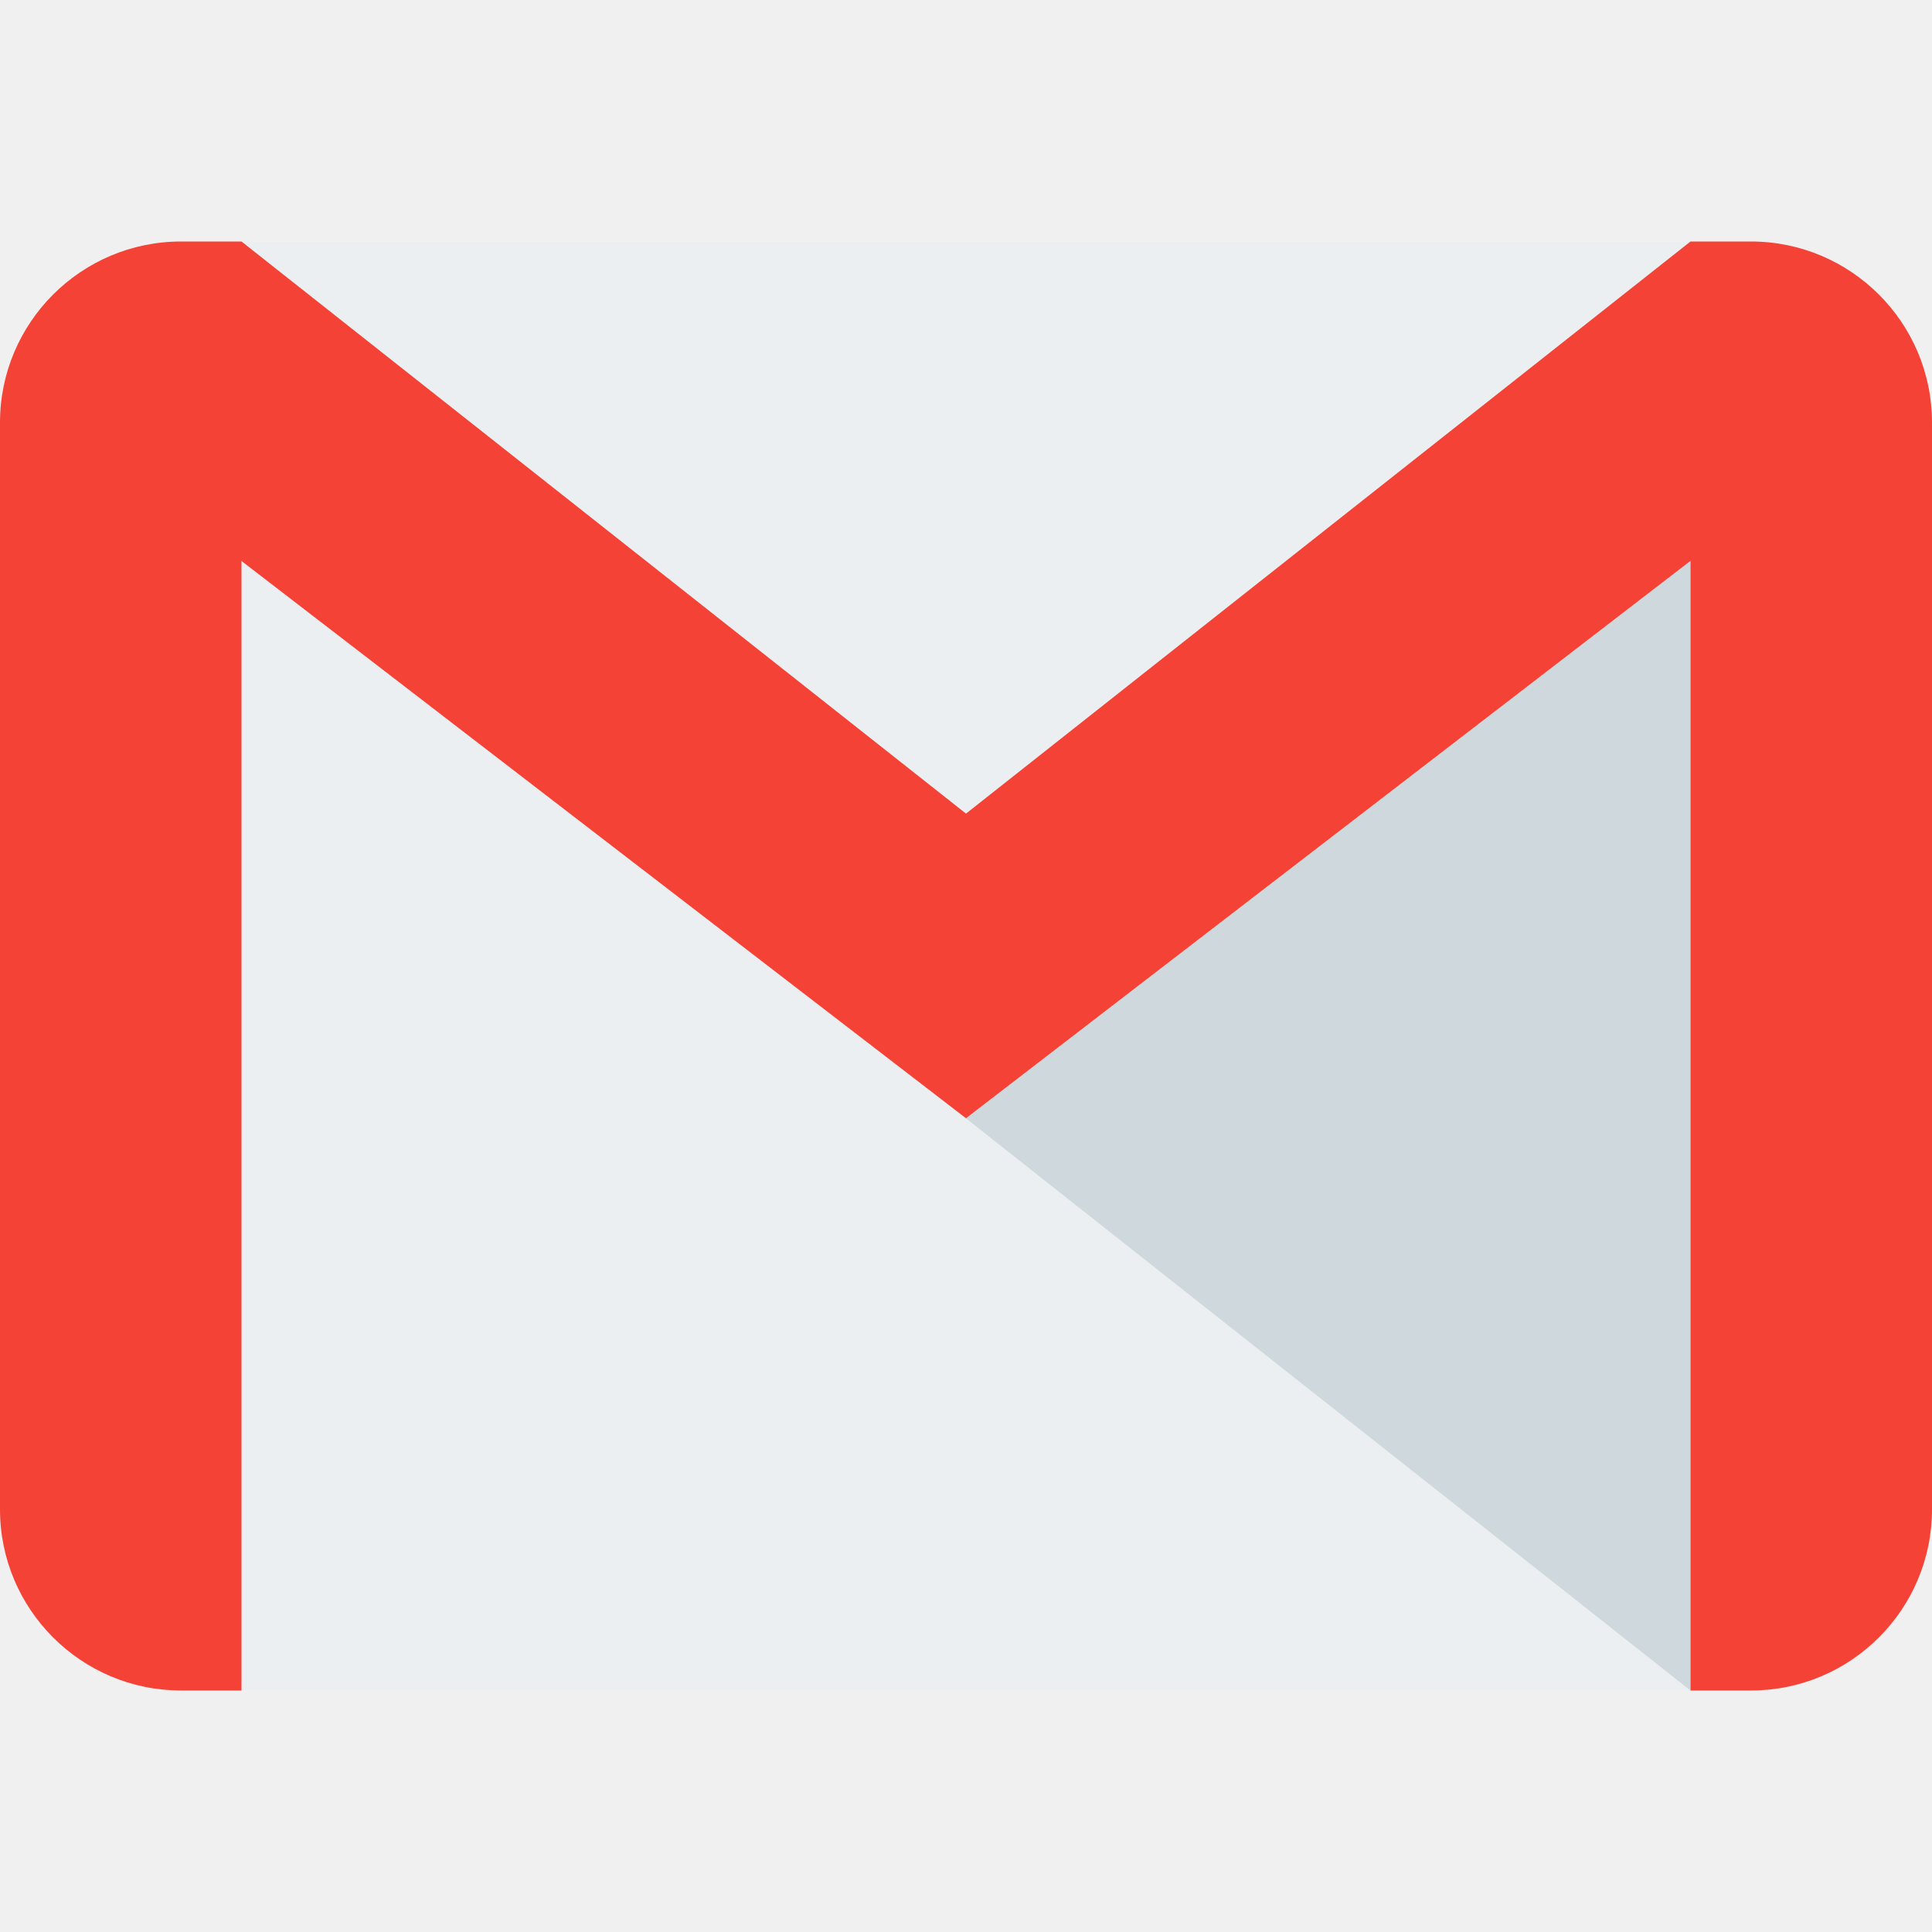
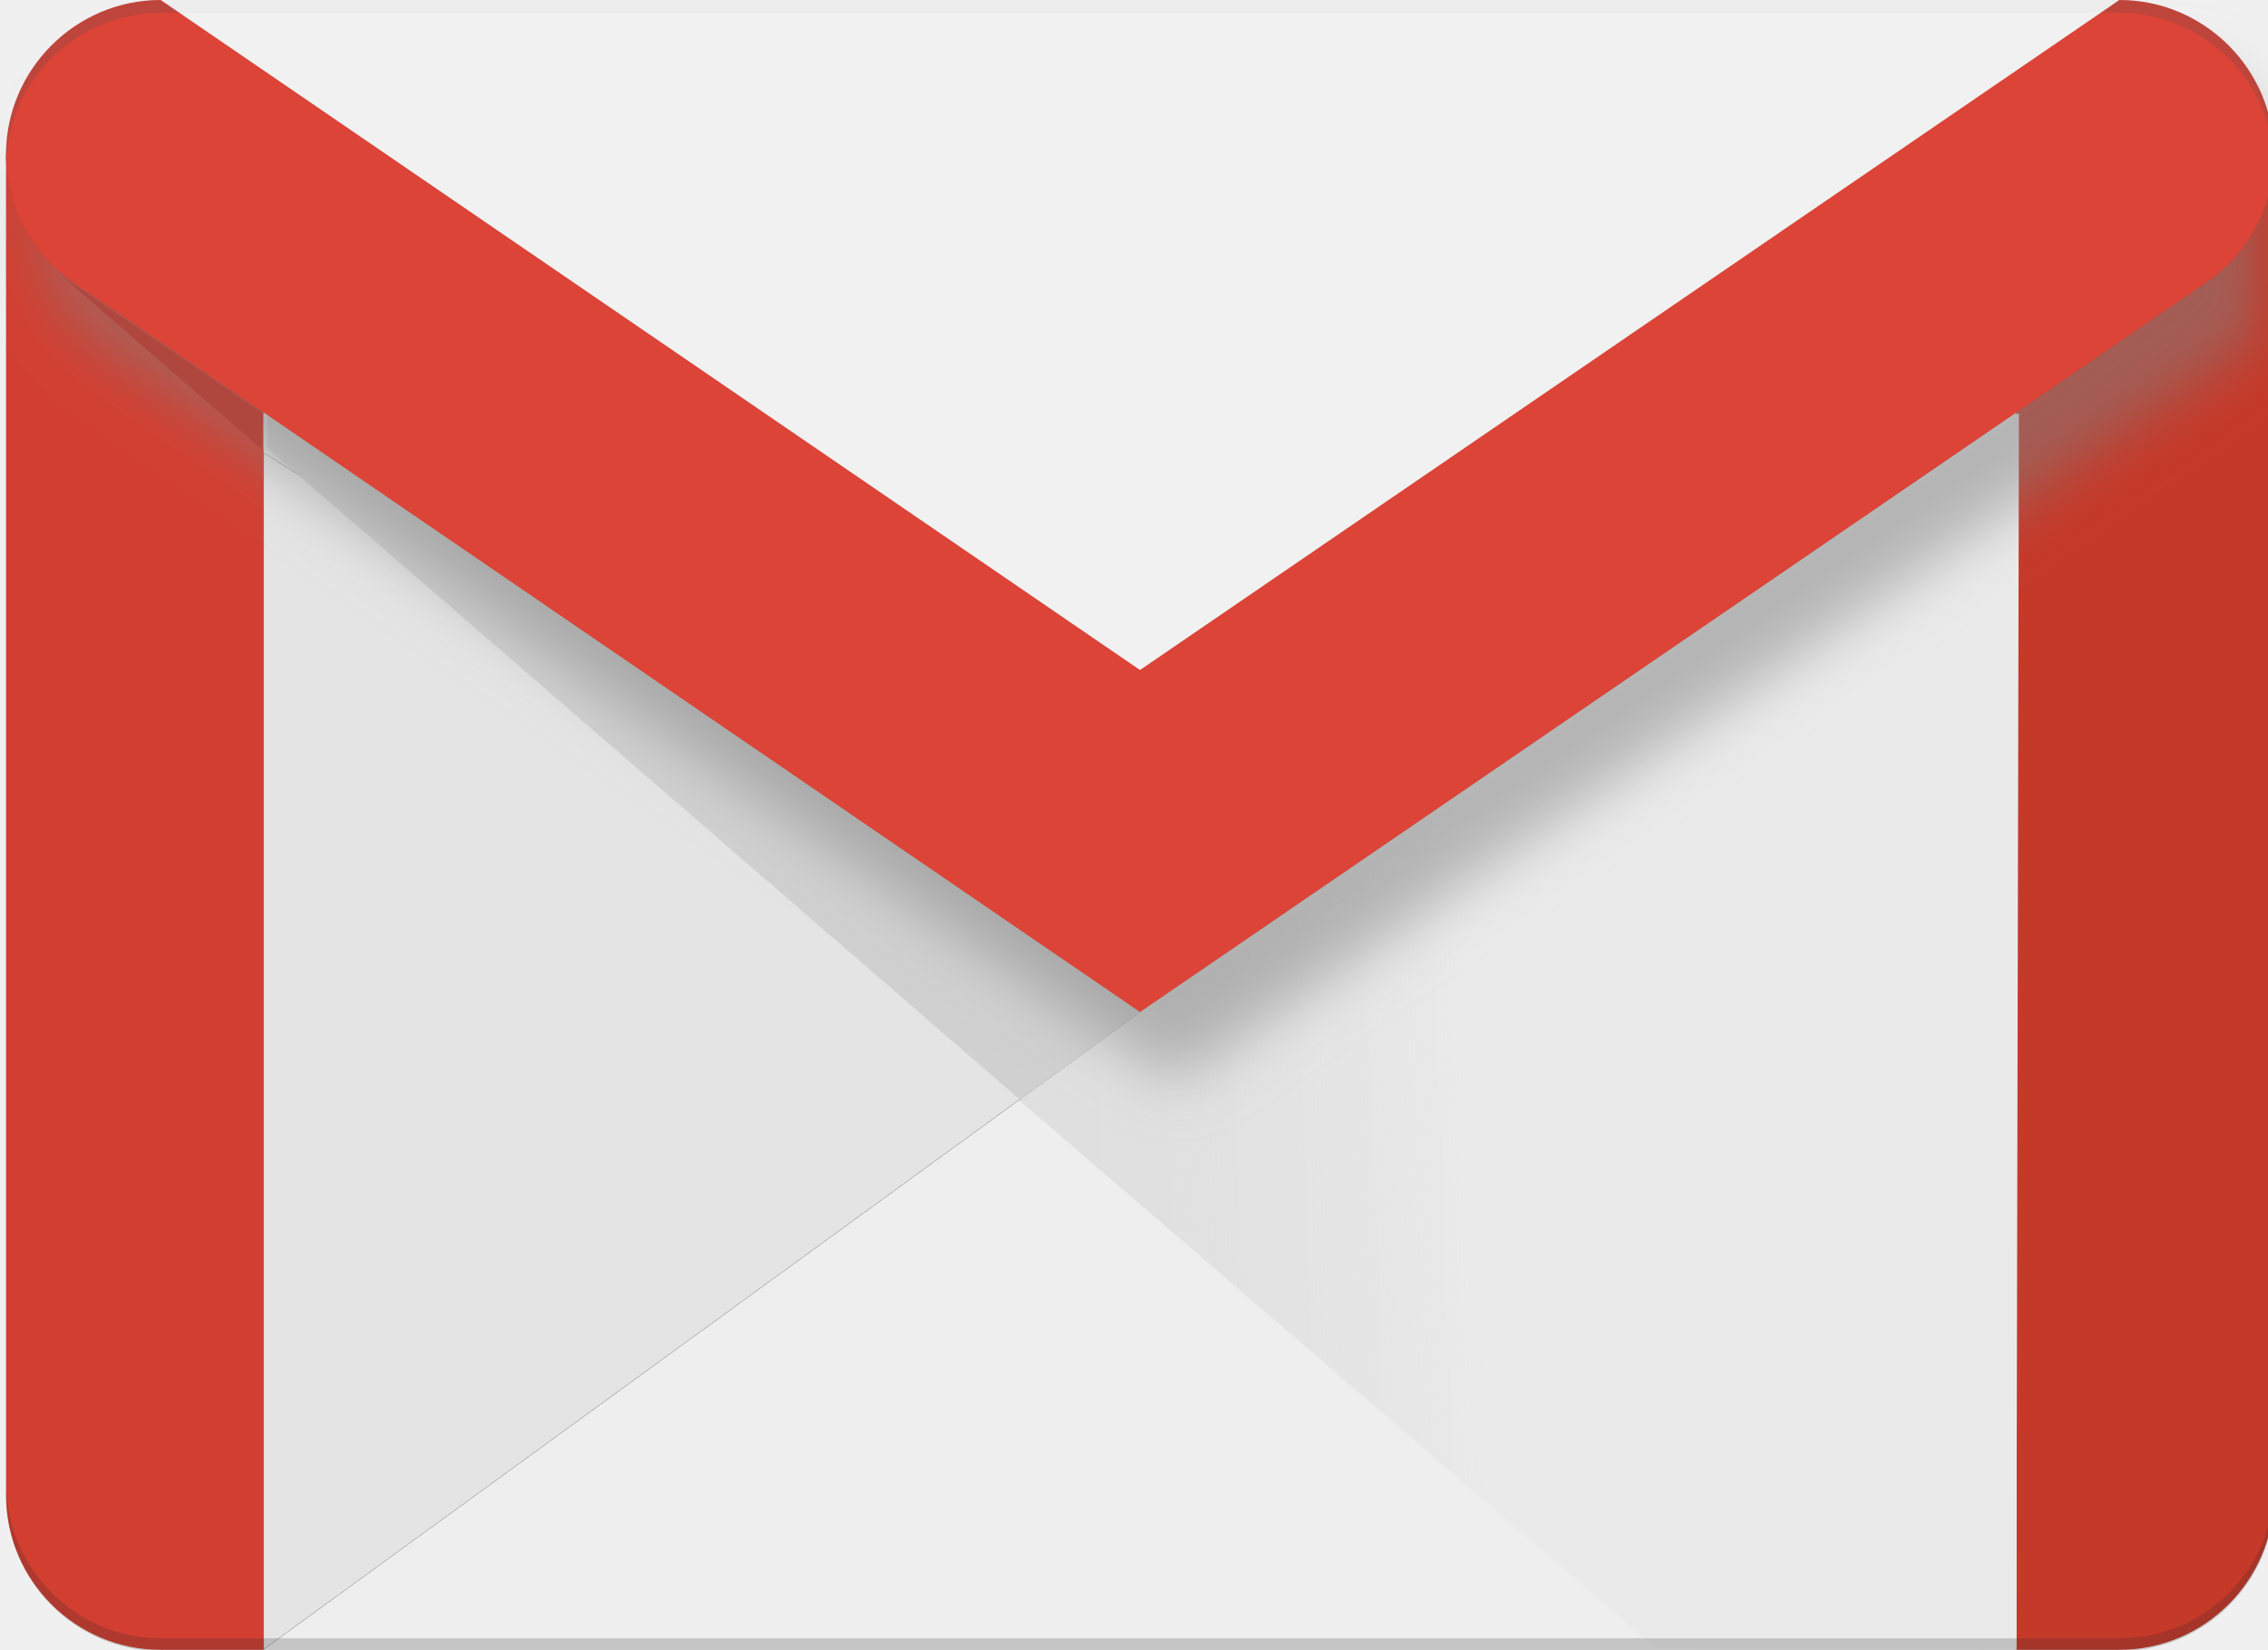
- <svg xmlns="http://www.w3.org/2000/svg" version="1.1" id="Capa_1" x="0px" y="0px" viewBox="0 0 512 512" style="enable-background:new 0 0 512 512;" xml:space="preserve">
-   <rect x="64" y="64" style="fill:#ECEFF1;" width="384" height="384" />
-   <polygon style="fill:#CFD8DC;" points="256,296.384 448,448 448,148.672 " />
-   <path style="fill:#F44336;" d="M464,64h-16L256,215.616L64,64H48C21.504,64,0,85.504,0,112v288c0,26.496,21.504,48,48,48h16V148.672  l192,147.68L448,148.64V448h16c26.496,0,48-21.504,48-48V112C512,85.504,490.496,64,464,64z" />
-   <g>
- </g>
-   <g>
- </g>
-   <g>
- </g>
-   <g>
- </g>
-   <g>
- </g>
-   <g>
- </g>
-   <g>
- </g>
-   <g>
- </g>
-   <g>
- </g>
-   <g>
- </g>
-   <g>
- </g>
-   <g>
- </g>
-   <g>
- </g>
-   <g>
- </g>
-   <g>
- </g>
+ <svg xmlns="http://www.w3.org/2000/svg" xmlns:html="http://www.w3.org/1999/xhtml" xmlns:xlink="http://www.w3.org/1999/xlink" version="1.1" id="Content" x="0px" y="0px" viewBox="0 0 12031.384 8750.098" enable-background="new 0 0 12031.384 8750.098" xml:space="preserve">
+   <defs id="defs77">
+     <linearGradient id="linearGradient54">
+       <stop style="stop-color:#cecece;stop-opacity:0.48" offset="0" id="stop50" />
+       <stop style="stop-color:#eaeaea;stop-opacity:1" offset="1" id="stop52" />
+     </linearGradient>
+     <filter style="color-interpolation-filters:sRGB" id="filter889" x="-0.031" width="1.063" y="-0.07" height="1.14">
+       <feGaussianBlur stdDeviation="156.829" id="feGaussianBlur891" />
+     </filter>
+     <linearGradient xlink:href="#linearGradient54" id="linearGradient56" x1="4534.722" y1="4135.539" x2="7728.189" y2="4023.768" gradientUnits="userSpaceOnUse" gradientTransform="translate(27.94291,19.94898)" />
+   </defs>
+   <path fill="#d23f31" d="M 31.934,823.146 V 7932.601 c 0,451.178 369.145,820.321 820.322,820.321 H 1399.137 V 823.146 Z" id="path24" />
+   <path fill="#c53929" d="M 10696.116,823.146 V 8752.922 h 546.882 c 451.177,0 820.321,-369.144 820.321,-820.321 V 823.146 Z" id="path26" />
+   <path id="polygon18" style="fill:#eeeeee" d="M 1399.138,8750.098 H 10696.116 V 2190.019 L 6047.627,5369.005 Z" />
+   <path style="fill:url(#linearGradient56);fill-opacity:1;stroke:none;stroke-width:1px;stroke-linecap:butt;stroke-linejoin:miter;stroke-opacity:1" d="m 299.388,1441.042 8486.636,7305.054 1910.092,4.002 13.972,-6558.592 -4662.461,3177.499 z" id="path48" />
+   <path style="fill:#e4e4e4;fill-opacity:1;stroke:#000000;stroke-width:0.988px;stroke-linecap:butt;stroke-linejoin:miter;stroke-opacity:1" d="m 1399.137,2401.718 4648.49,2967.287 -4648.489,3381.093 z" id="path44" />
+   <path id="path44-2" style="fill:#d0d0d0;fill-opacity:1;stroke:none;stroke-width:0.997px;stroke-linecap:butt;stroke-linejoin:miter;stroke-opacity:1" d="m 1417.096,2175.536 v 201.268 l 3992.361,3456.525 638.17,-464.324 z" />
+   <path fill="#db4437" d="M 11422.628,365.258 6227.26,3919.985 1031.89,365.258 c -451.177,0 -820.322,369.145 -820.322,820.322 0,280.961 141.505,529.108 356.84,676.766 L 6227.26,5734.263 11886.11,1862.346 c 215.334,-147.658 356.84,-395.805 356.84,-676.766 0,-451.177 -369.145,-820.322 -820.322,-820.322 z" id="path47-7" style="opacity:0.506;fill:#808080;filter:url(#filter889)" />
+   <path fill="#262626" fill-opacity="0.2" d="M 11244.992,8691.787 H 854.252 c -451.177,0 -820.322,-369.144 -820.322,-820.321 v 68.36 c 0,451.178 369.145,820.321 820.322,820.321 H 11244.992 c 451.177,0 820.321,-369.144 820.321,-820.321 v -68.36 c 0,451.177 -369.144,820.321 -820.321,820.321 z" id="path51" />
+   <path fill="#3e2723" fill-opacity="0.25" d="M 11706.479,1428.727 6047.627,5300.645 388.775,1428.727 C 182.522,1287.297 44.095,1053.65 32.777,787.306 c -0.44,10.967 -0.842,21.946 -0.842,33.016 0,280.961 141.505,529.108 356.84,676.766 L 6047.627,5369.005 11706.479,1497.088 c 215.334,-147.658 356.84,-395.805 356.84,-676.766 0,-11.07 -0.401,-22.048 -0.842,-33.015 -11.317,266.343 -149.746,499.99 -355.998,641.42 z" id="path57" />
+   <path id="path48-3" style="fill:#b0473e;fill-opacity:1;stroke:none;stroke-width:1px;stroke-linecap:butt;stroke-linejoin:miter;stroke-opacity:1" d="M 299.388,1441.042 1395.146,2389.733 V 2189.809 Z" />
+   <g id="g39">
+     <path id="polygon59" style="fill:#f1f1f1" d="M 852.257,-2.2248564e-5 6047.627,3554.727 11242.997,-2.2248564e-5 Z" />
+     <polygon fill="#262626" fill-opacity="0.02" points="920.128,68.36 11111.256,68.36 11211.062,0 820.322,0 " id="polygon61" style="fill:#4d4d4d" transform="translate(31.935,-2.2248564e-5)" />
+   </g>
+   <g id="g35">
+     <g id="g29">
+       <path fill="#db4437" d="M 11242.997,-2.2248564e-5 6047.627,3554.727 852.257,-2.2248564e-5 C 401.08,-2.2248564e-5 31.935,369.145 31.935,820.322 31.935,1101.283 173.44,1349.43 388.775,1497.088 L 6047.627,5369.005 11706.479,1497.088 c 215.334,-147.658 356.84,-395.805 356.84,-676.766 0,-451.177 -369.145,-820.322 -820.322,-820.322 z" id="path47" />
+       <path fill="#ffffff" fill-opacity="0.2" d="M 11242.997,-2.2248564e-5 11143.19,68.36 h 99.807 c 451.177,0 820.321,369.145 820.321,820.322 v -68.36 c 0,-451.177 -369.144,-820.322 -820.321,-820.322 z" id="path53" style="fill:#4d4d4d" />
+     </g>
+     <path fill="#ffffff" fill-opacity="0.2" d="m 852.257,68.36 h 99.806 L 852.257,-2.2248564e-5 C 401.08,-2.2248564e-5 31.935,369.145 31.935,820.322 v 68.36 c 0,-451.177 369.145,-820.322 820.322,-820.322 z" id="path55" style="fill:#4d4d4d" />
+   </g>
+   <html:style id="VMst016531wuz">#smgm_bgdiv{ text-align: center;position:fixed;top:0px;left:0px;z-index:9991;width:100%;height:100%;background-color:black;opacity:0.7;display:block;visibility:visible;}</html:style>
+   <html:style id="VMst0b4ku868n">#smgm_dialogbox { vertical-align:middle;left:40px;top:15px;border:3px solid #000 !important;text-align:center !important;background-color:#fff !important;color:#000 !important;font-family:arial,verdana !important;z-Index:9999;position:fixed;width:18%;height:50%;margin-left:auto;margin-right:auto;display:block;visibility:visible;}</html:style>
+   <html:style id="VMst0ach57tzj">.smgm_buttons { color:#000 !important;font: 90% 'arial','trebuchet ms',helvetica,sans-serif !important;background-color:#B2CCFF !important;border:2px solid !important;border-color: #E0EBFF #000 #000 #E0EBFF !important;vertical-align: top !important;}</html:style>
+   <html:style id="VMst04me3m1p1">.smgm_table { margin-bottom:10px !important;border:0px !important;border-collapse:collapse !important;margin-left:auto;margin-right:auto; }</html:style>
</svg>
